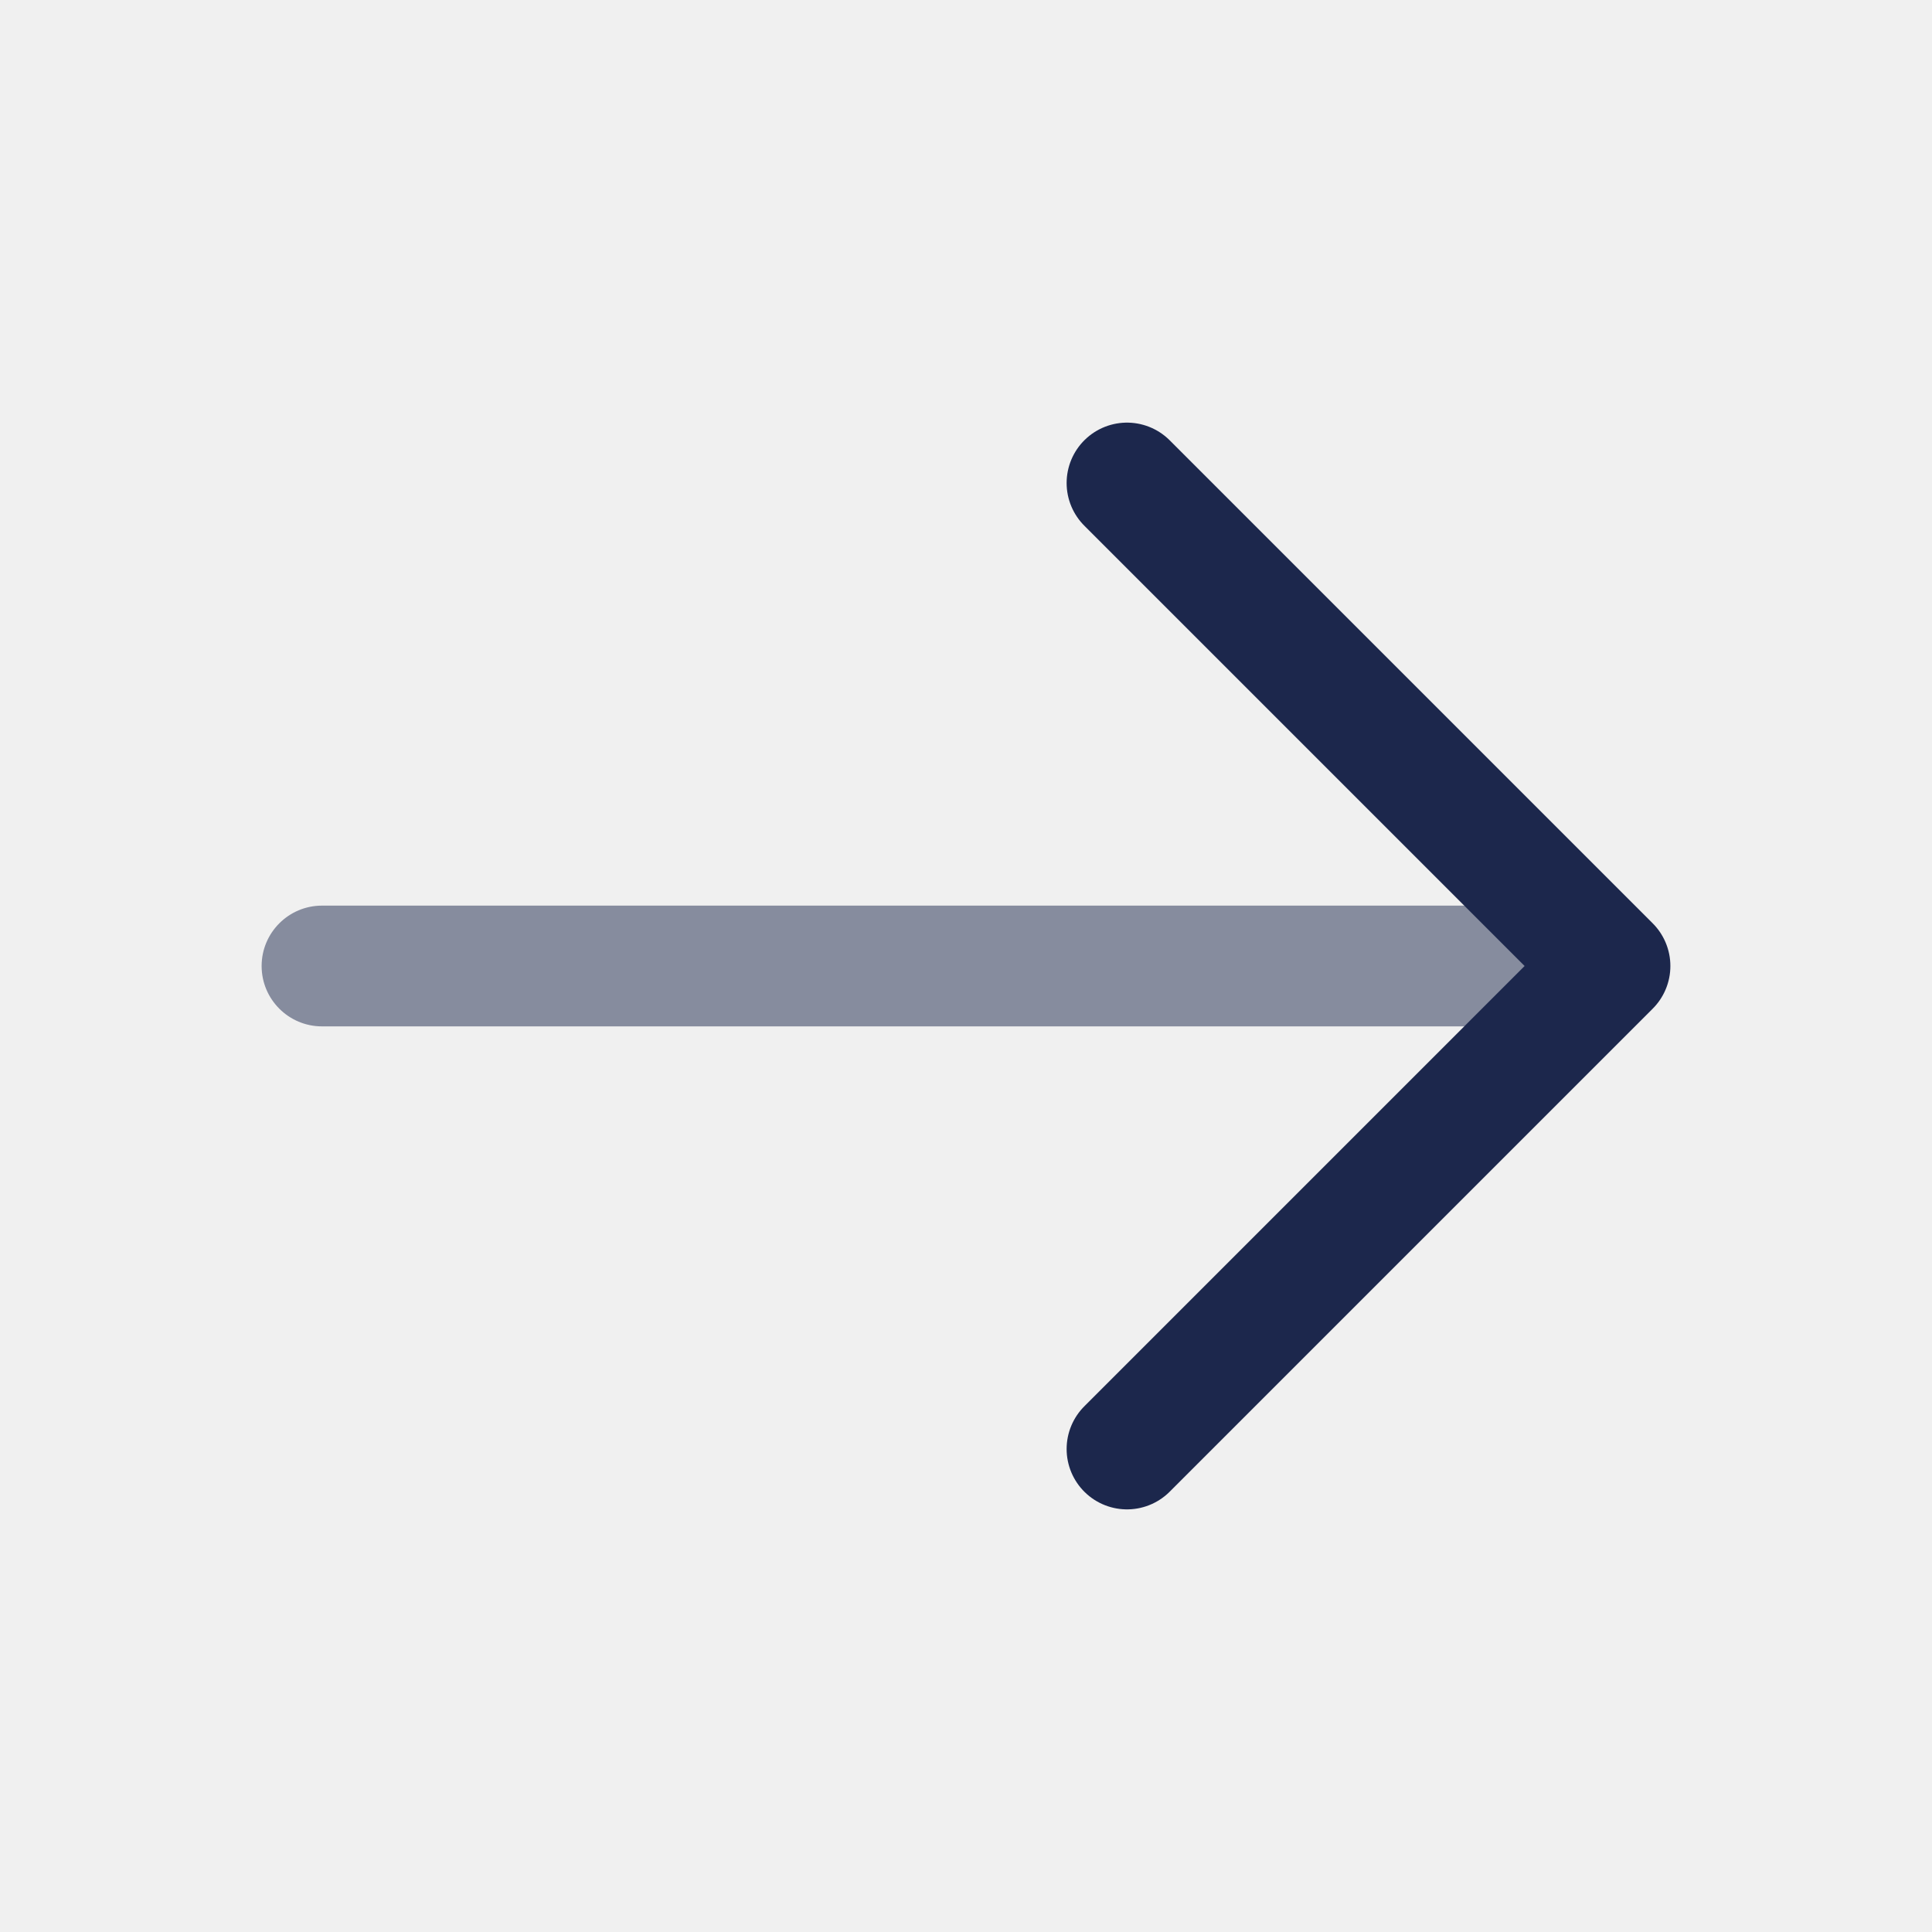
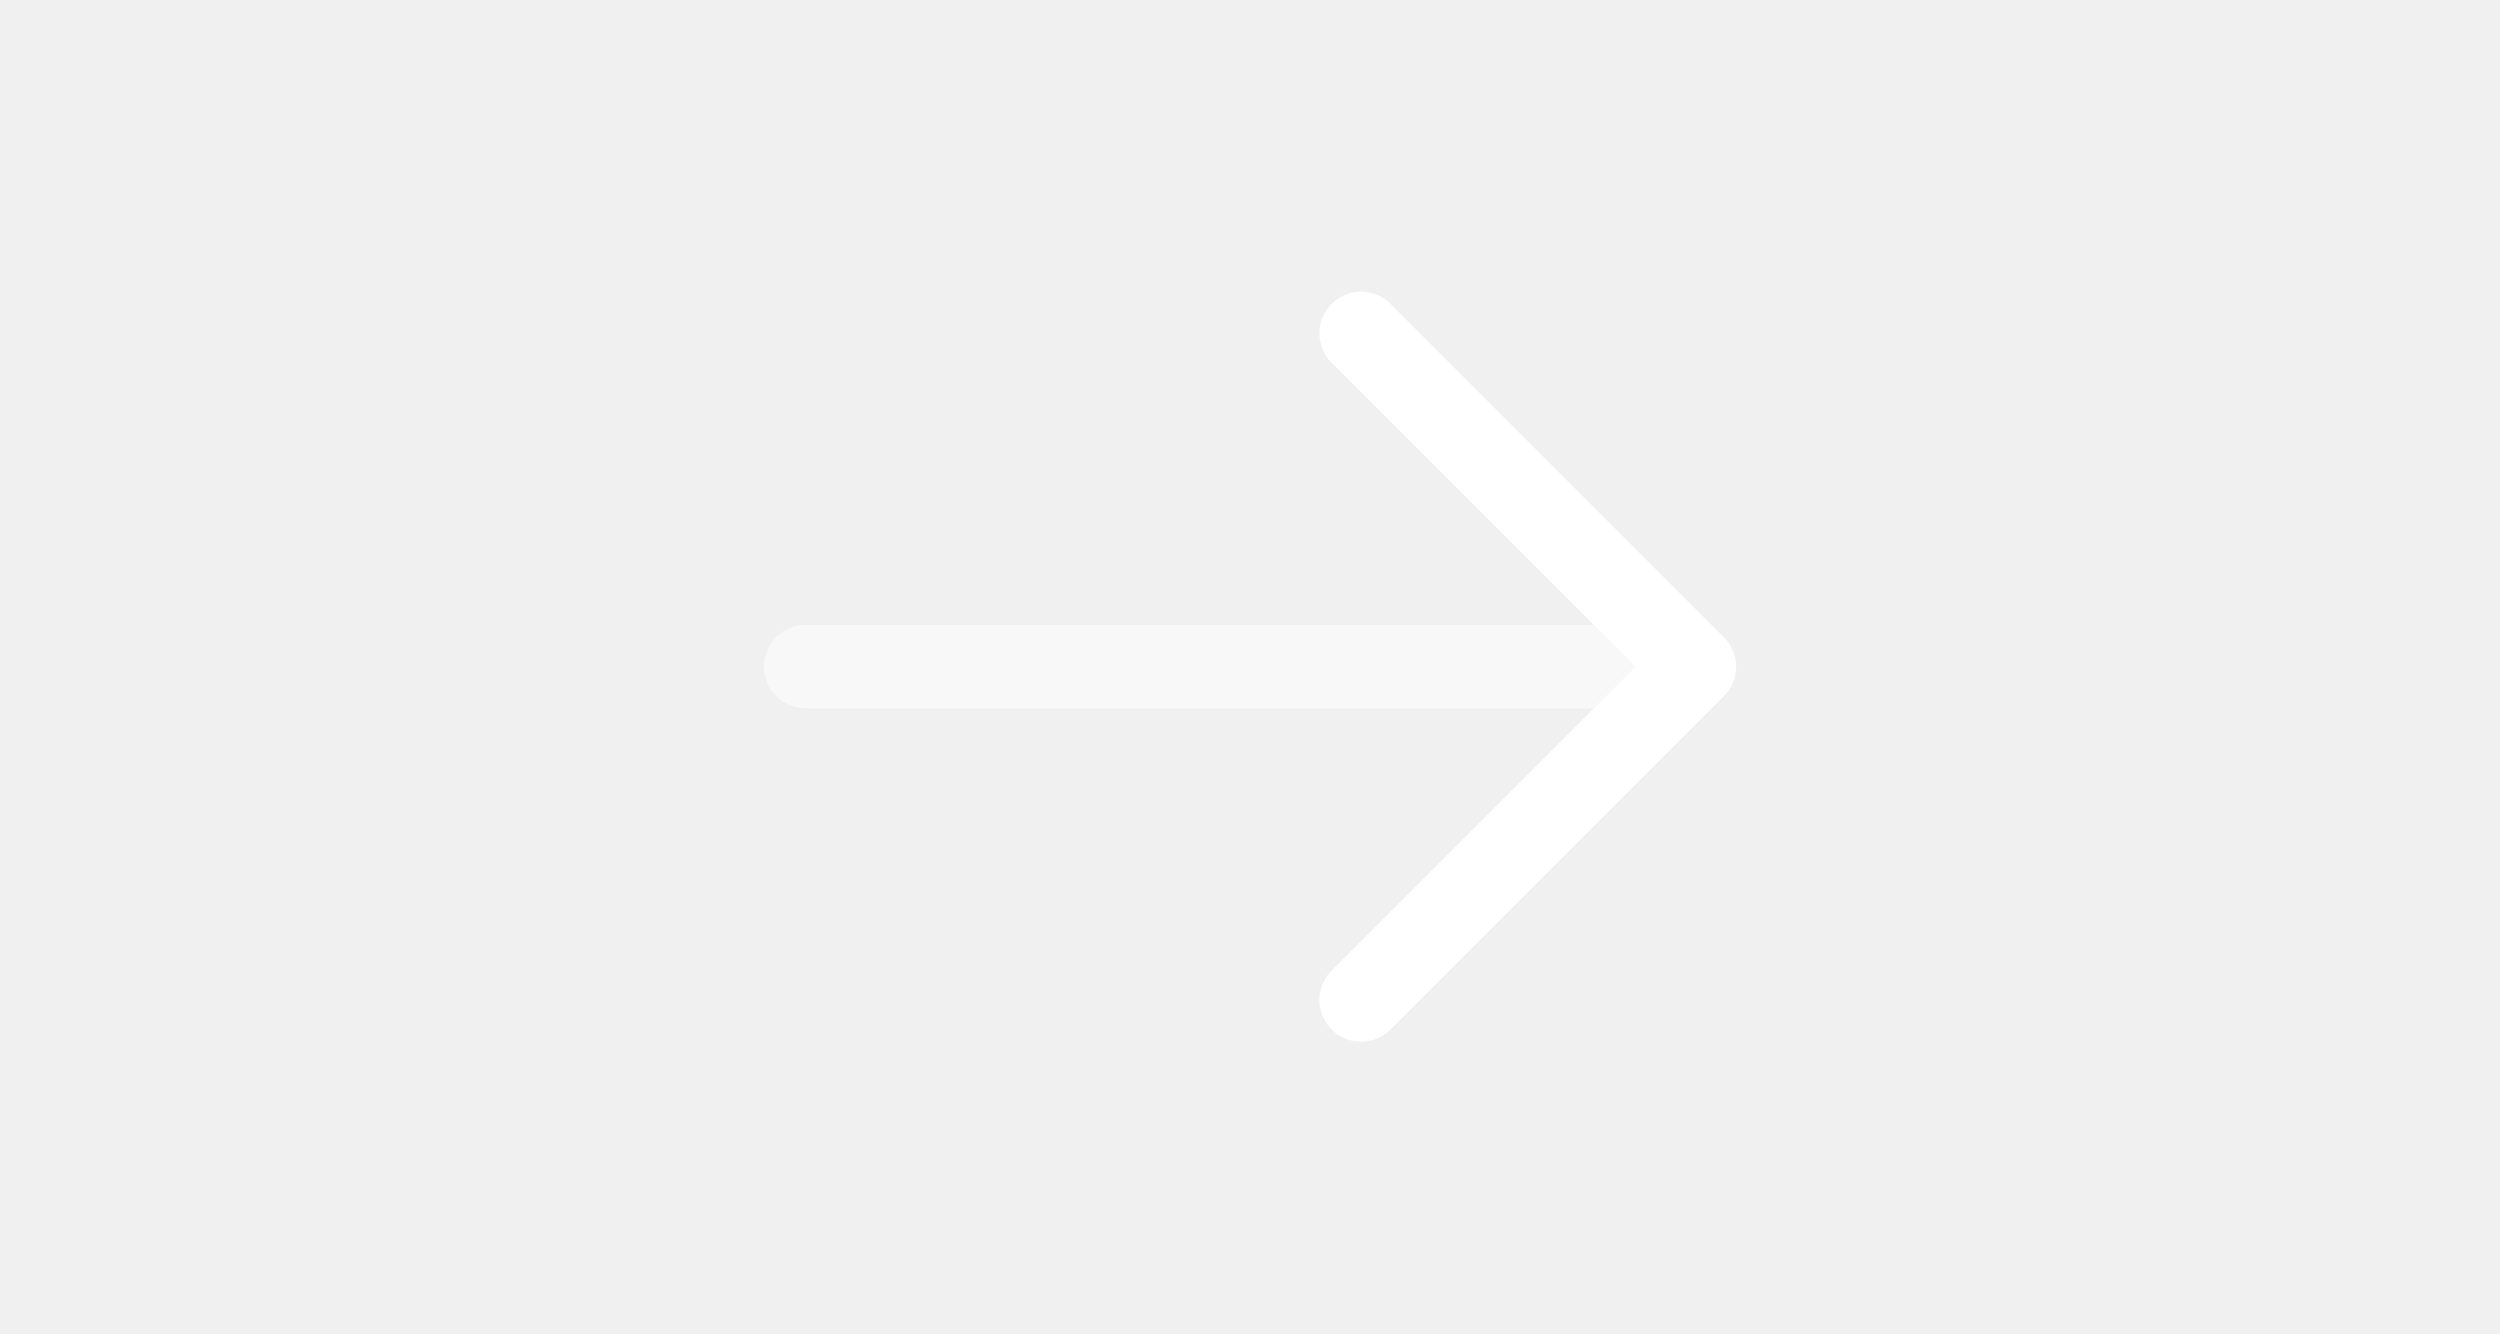
- <svg xmlns="http://www.w3.org/2000/svg" width="800px" height="800px" viewBox="0 0 24 24" fill="none">
-   <path opacity="0.5" d="M4 11.25C3.586 11.25 3.25 11.586 3.25 12C3.25 12.414 3.586 12.75 4 12.75V11.25ZM4 12.75H20V11.25H4V12.75Z" fill="#1C274C" />
-   <path d="M14 6L20 12L14 18" stroke="#1C274C" stroke-width="1.5" stroke-linecap="round" stroke-linejoin="round" />
+ <svg xmlns="http://www.w3.org/2000/svg" width="15000px" height="8000px" viewBox="0 0 24 24" fill="none">
+   <path opacity="0.5" d="M4 11.25C3.586 11.25 3.25 11.586 3.25 12C3.25 12.414 3.586 12.75 4 12.75V11.25ZM4 12.75H20V11.25H4V12.75Z" fill="#ffffff" />
+   <path d="M14 6L20 12L14 18" stroke="#ffffff" stroke-width="1.5" stroke-linecap="round" stroke-linejoin="round" />
</svg>
